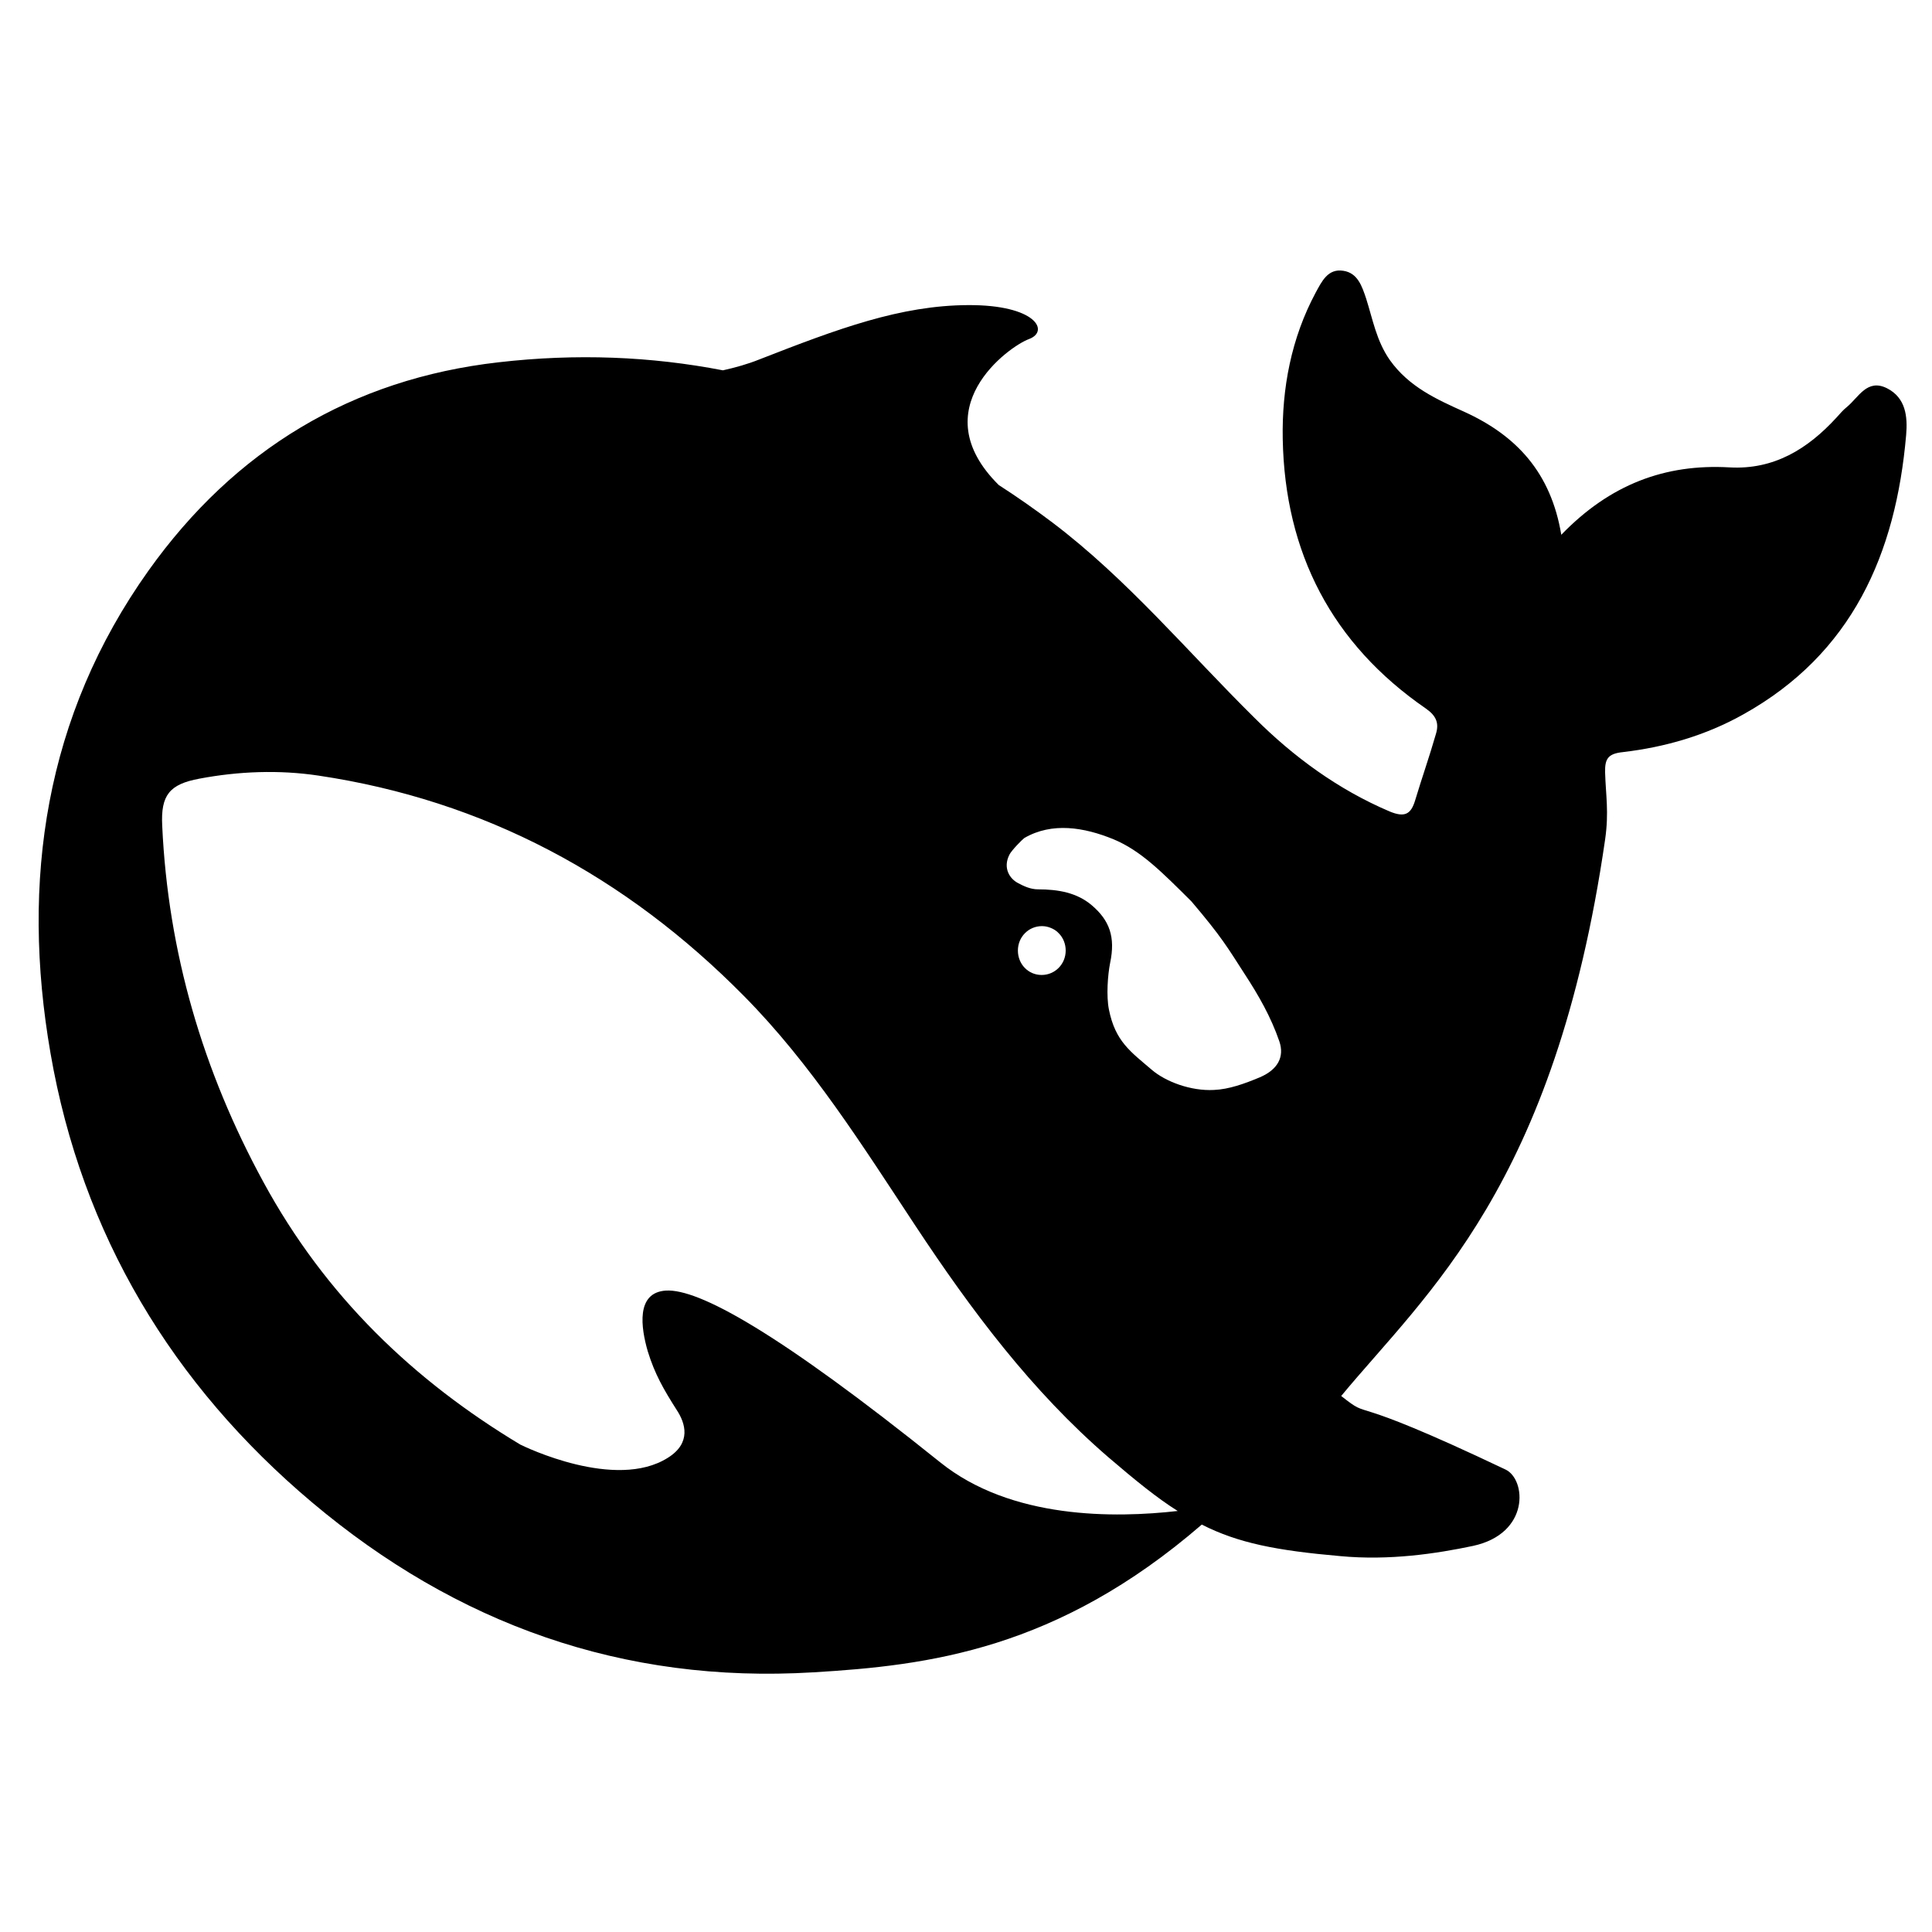
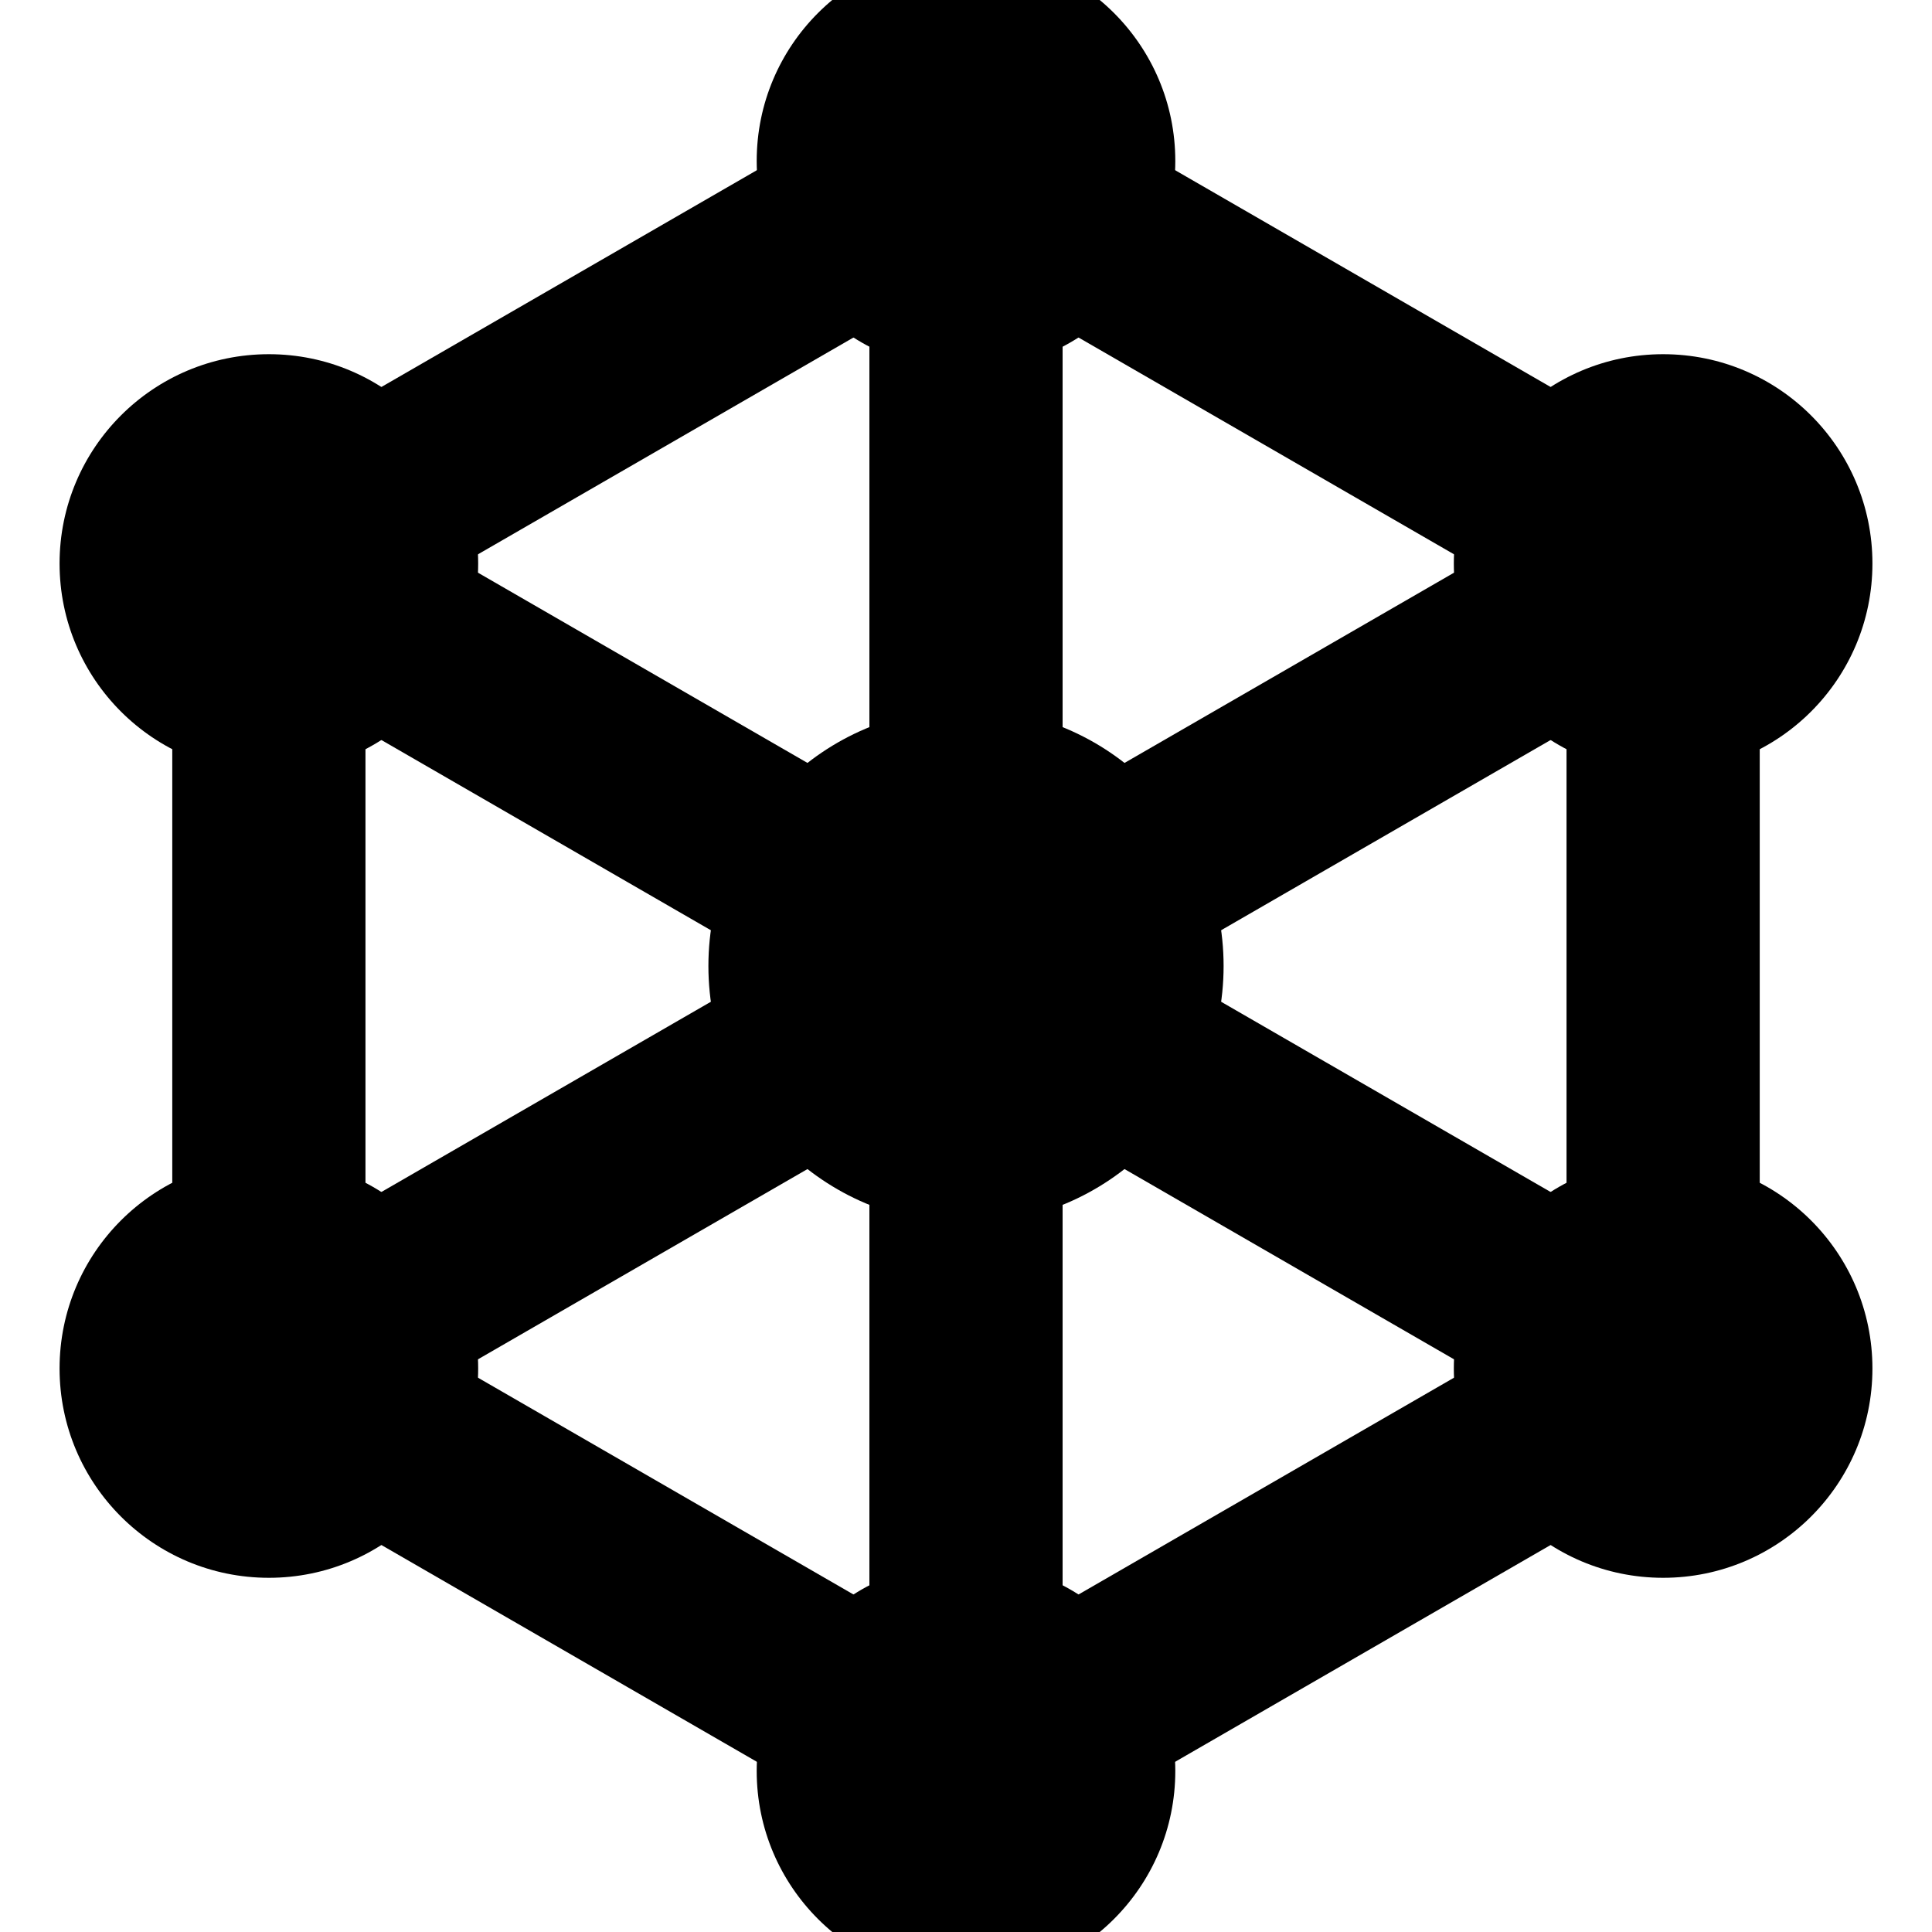
- <svg xmlns="http://www.w3.org/2000/svg" width="50" height="50" viewBox="0 0 50 50" fill="none">
-   <path id="path" d="M48.835 10.048C48.323 9.792 48.102 10.28 47.803 10.528C47.701 10.608 47.614 10.712 47.527 10.808C46.779 11.624 45.905 12.16 44.762 12.096C43.092 12 41.666 12.536 40.406 13.84C40.138 12.232 39.248 11.272 37.893 10.656C37.184 10.336 36.467 10.016 35.97 9.32C35.623 8.824 35.529 8.272 35.356 7.728C35.246 7.4 35.135 7.064 34.765 7.008C34.363 6.944 34.206 7.288 34.048 7.576C33.418 8.752 33.173 10.048 33.197 11.36C33.252 14.312 34.474 16.664 36.9 18.336C37.176 18.528 37.247 18.72 37.16 19C36.995 19.576 36.797 20.136 36.624 20.712C36.514 21.08 36.349 21.16 35.962 21C34.631 20.432 33.481 19.592 32.464 18.576C30.739 16.872 29.179 14.992 27.233 13.52C26.776 13.176 26.319 12.856 25.847 12.552C23.862 10.584 26.107 8.968 26.627 8.776C27.17 8.576 26.816 7.888 25.059 7.896C23.302 7.904 21.695 8.504 19.647 9.304C19.348 9.424 19.032 9.512 18.709 9.584C16.85 9.224 14.92 9.144 12.903 9.376C9.106 9.808 6.073 11.64 3.843 14.768C1.165 18.528 0.534 22.8 1.307 27.256C2.118 31.952 4.466 35.84 8.074 38.88C11.816 42.032 16.125 43.576 21.041 43.28C24.027 43.104 27.352 42.696 31.102 39.456C32.047 39.936 33.04 40.128 34.686 40.272C35.955 40.392 37.176 40.208 38.121 40.008C39.602 39.688 39.499 38.288 38.964 38.032C34.623 35.968 35.576 36.808 34.71 36.128C36.916 33.464 40.24 30.696 41.54 21.728C41.643 21.016 41.556 20.568 41.54 19.992C41.532 19.64 41.611 19.504 42.005 19.464C43.092 19.336 44.148 19.032 45.117 18.488C47.929 16.92 49.064 14.344 49.331 11.256C49.371 10.784 49.324 10.296 48.835 10.048ZM24.326 37.84C20.12 34.464 18.079 33.352 17.236 33.4C16.448 33.448 16.59 34.368 16.763 34.968C16.944 35.56 17.181 35.968 17.512 36.488C17.74 36.832 17.898 37.344 17.283 37.728C15.928 38.584 13.573 37.44 13.462 37.384C10.721 35.736 8.428 33.56 6.813 30.584C5.253 27.72 4.348 24.648 4.198 21.368C4.158 20.576 4.387 20.296 5.159 20.152C6.175 19.96 7.223 19.92 8.239 20.072C12.533 20.712 16.189 22.672 19.253 25.776C21.002 27.544 22.325 29.656 23.689 31.72C25.138 33.912 26.698 36 28.683 37.712C29.384 38.312 29.943 38.768 30.479 39.104C28.864 39.288 26.17 39.328 24.326 37.84ZM26.343 24.6C26.343 24.248 26.619 23.968 26.966 23.968C27.044 23.968 27.115 23.984 27.178 24.008C27.265 24.04 27.344 24.088 27.407 24.16C27.517 24.272 27.58 24.432 27.58 24.6C27.58 24.952 27.304 25.232 26.957 25.232C26.611 25.232 26.343 24.952 26.343 24.6ZM32.606 27.88C32.205 28.048 31.803 28.192 31.416 28.208C30.818 28.24 30.164 27.992 29.81 27.688C29.258 27.216 28.864 26.952 28.699 26.128C28.628 25.776 28.668 25.232 28.73 24.92C28.872 24.248 28.714 23.816 28.25 23.424C27.872 23.104 27.391 23.016 26.863 23.016C26.666 23.016 26.485 22.928 26.351 22.856C26.13 22.744 25.949 22.464 26.123 22.12C26.178 22.008 26.446 21.736 26.509 21.688C27.226 21.272 28.053 21.408 28.817 21.72C29.526 22.016 30.061 22.56 30.834 23.328C31.622 24.256 31.763 24.512 32.212 25.208C32.567 25.752 32.89 26.312 33.11 26.952C33.245 27.352 33.071 27.68 32.606 27.88Z" fill="#000" fill-opacity="1" fill-rule="nonzero" />
+ <svg xmlns="http://www.w3.org/2000/svg" viewBox="0 0 24 24" width="32" height="32" fill="none" color="#000">
+   <g stroke="currentColor" stroke-width="2.4" stroke-linecap="round" stroke-linejoin="round">
+     <path d="M12 2 L20.66 7 L20.66 17 L12 22 L3.34 17 L3.34 7 Z" />
+     <path d="M12 12 L12 2 M12 12 L20.66 7 M12 12 L20.66 17 M12 12 L12 22 M12 12 L3.34 17 M12 12 L3.34 7" />
+   </g>
+   <g fill="currentColor">
+     <circle cx="12" cy="12" r="3.2" />
+     <circle cx="12" cy="2" r="2.6" />
+     <circle cx="20.66" cy="7" r="2.6" />
+     <circle cx="20.66" cy="17" r="2.6" />
+     <circle cx="12" cy="22" r="2.6" />
+     <circle cx="3.34" cy="17" r="2.6" />
+     <circle cx="3.34" cy="7" r="2.6" />
+   </g>
</svg>
